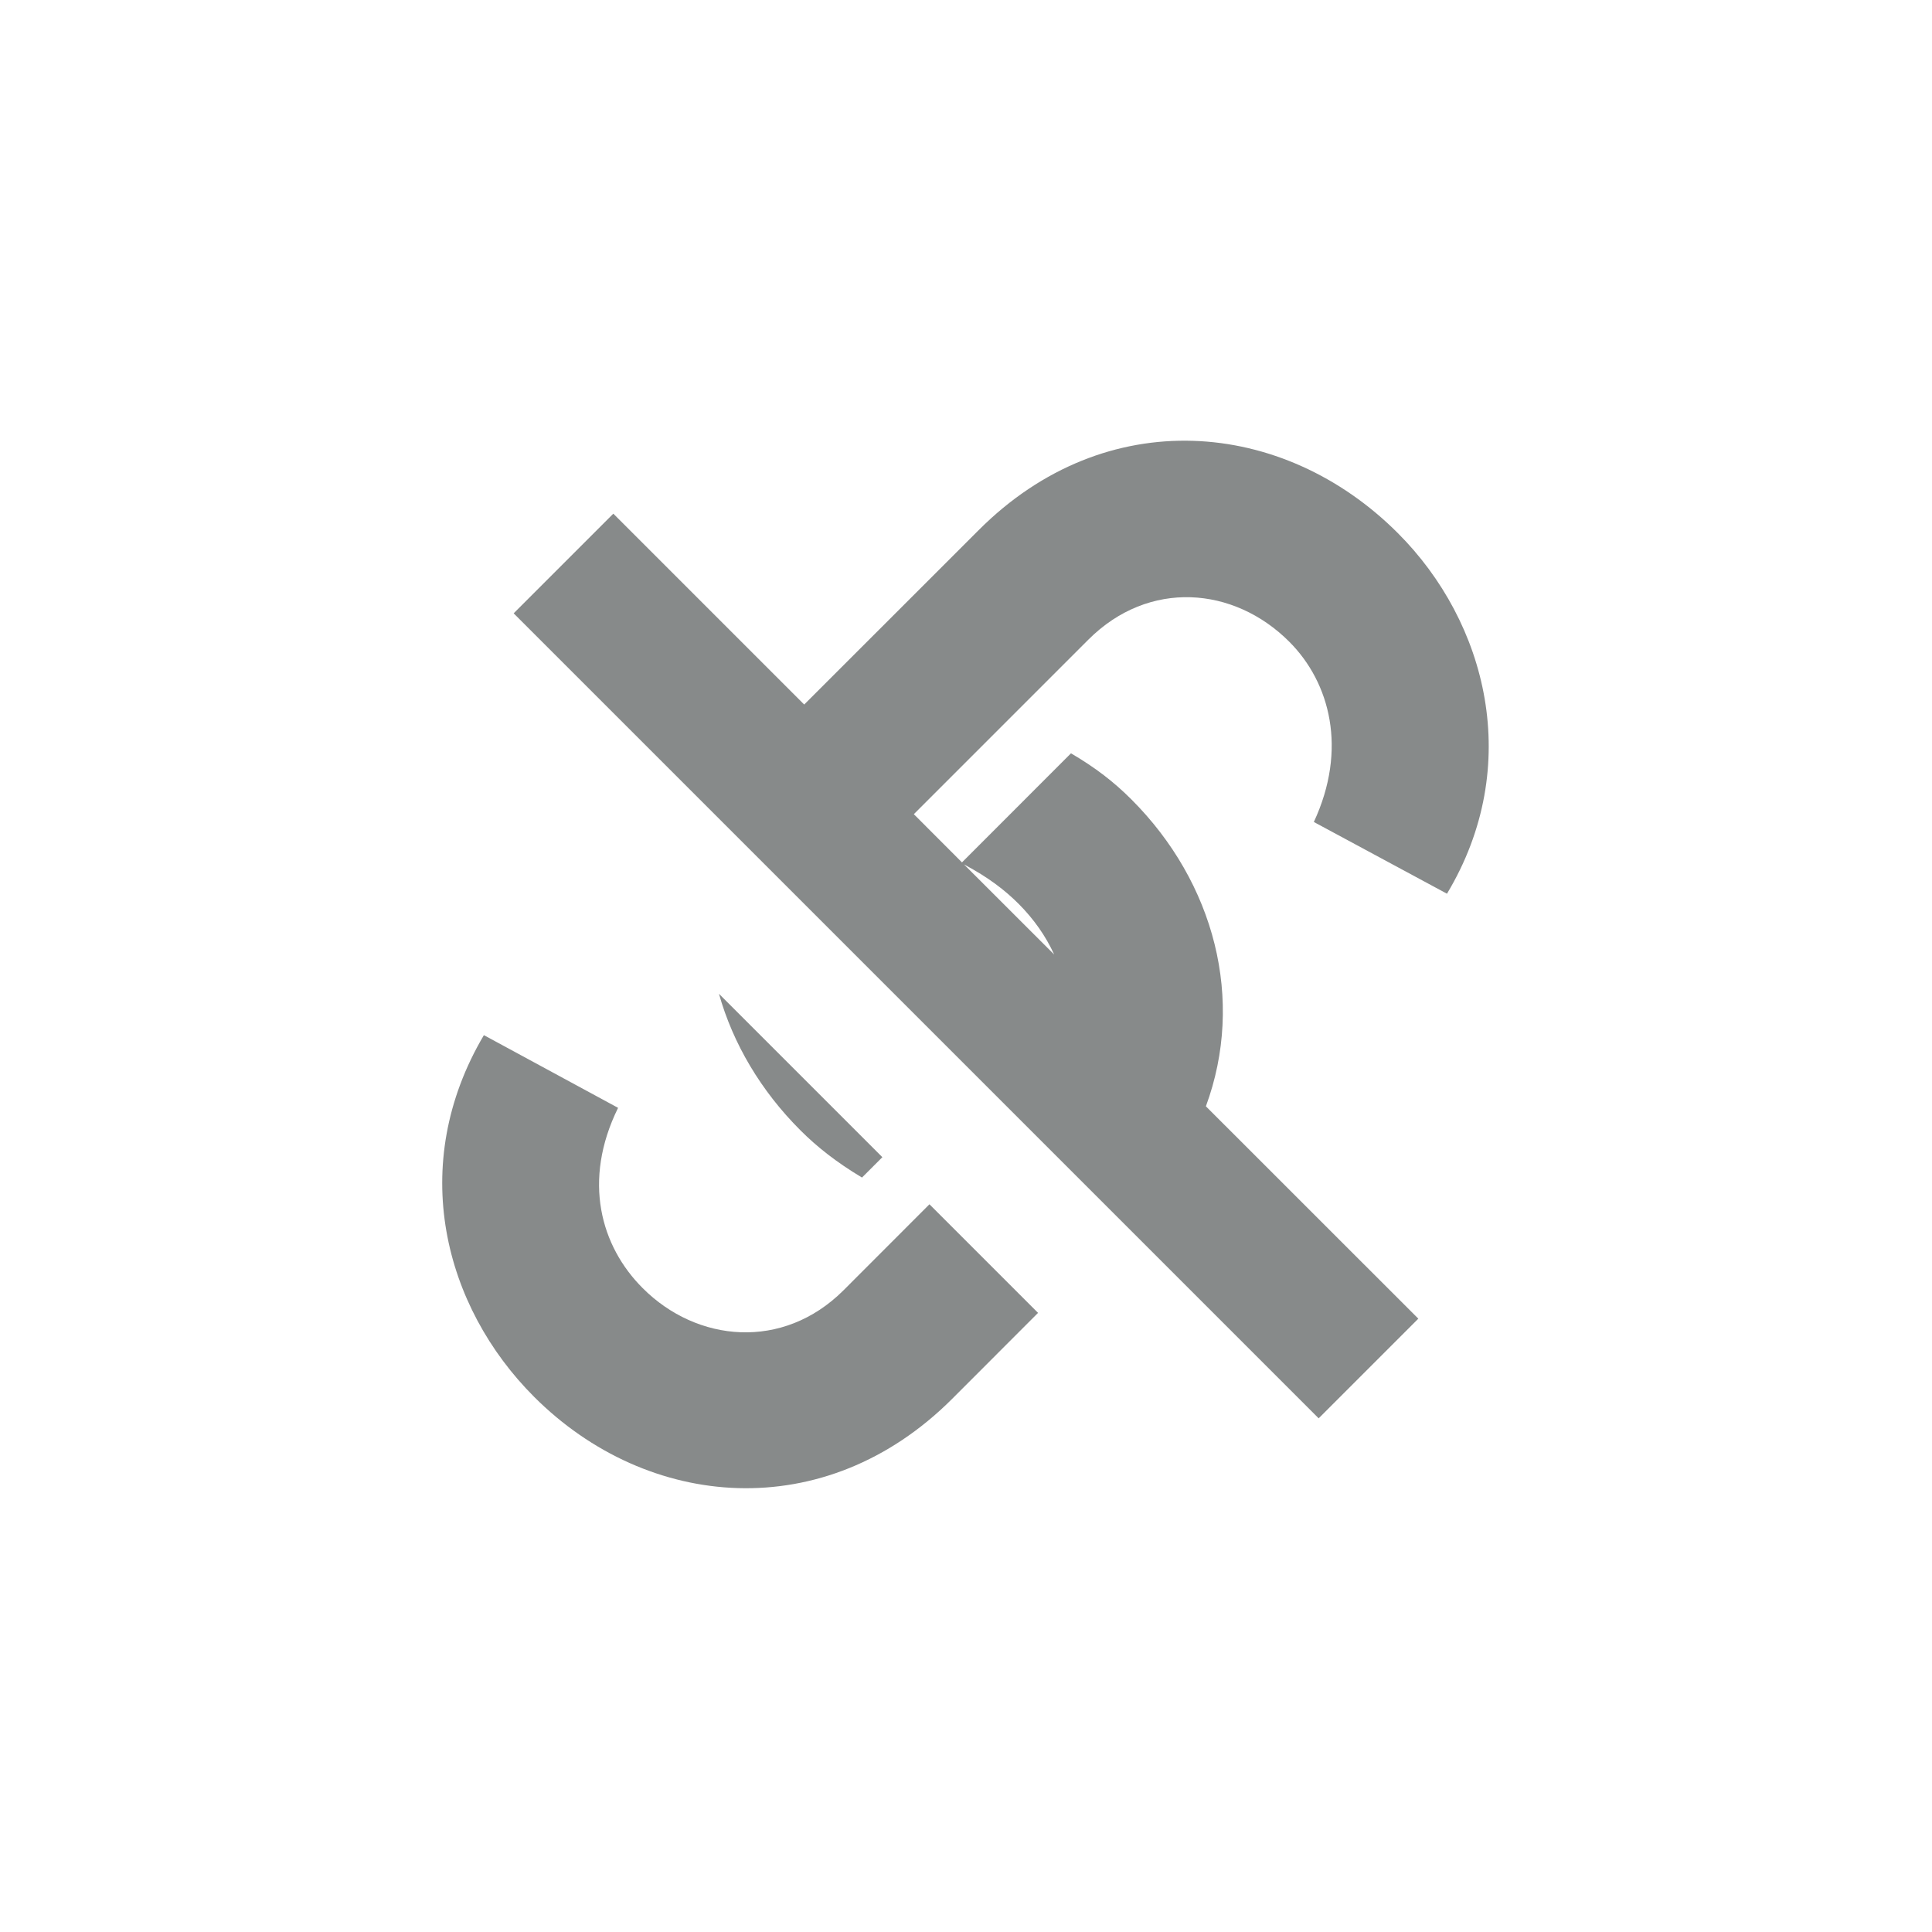
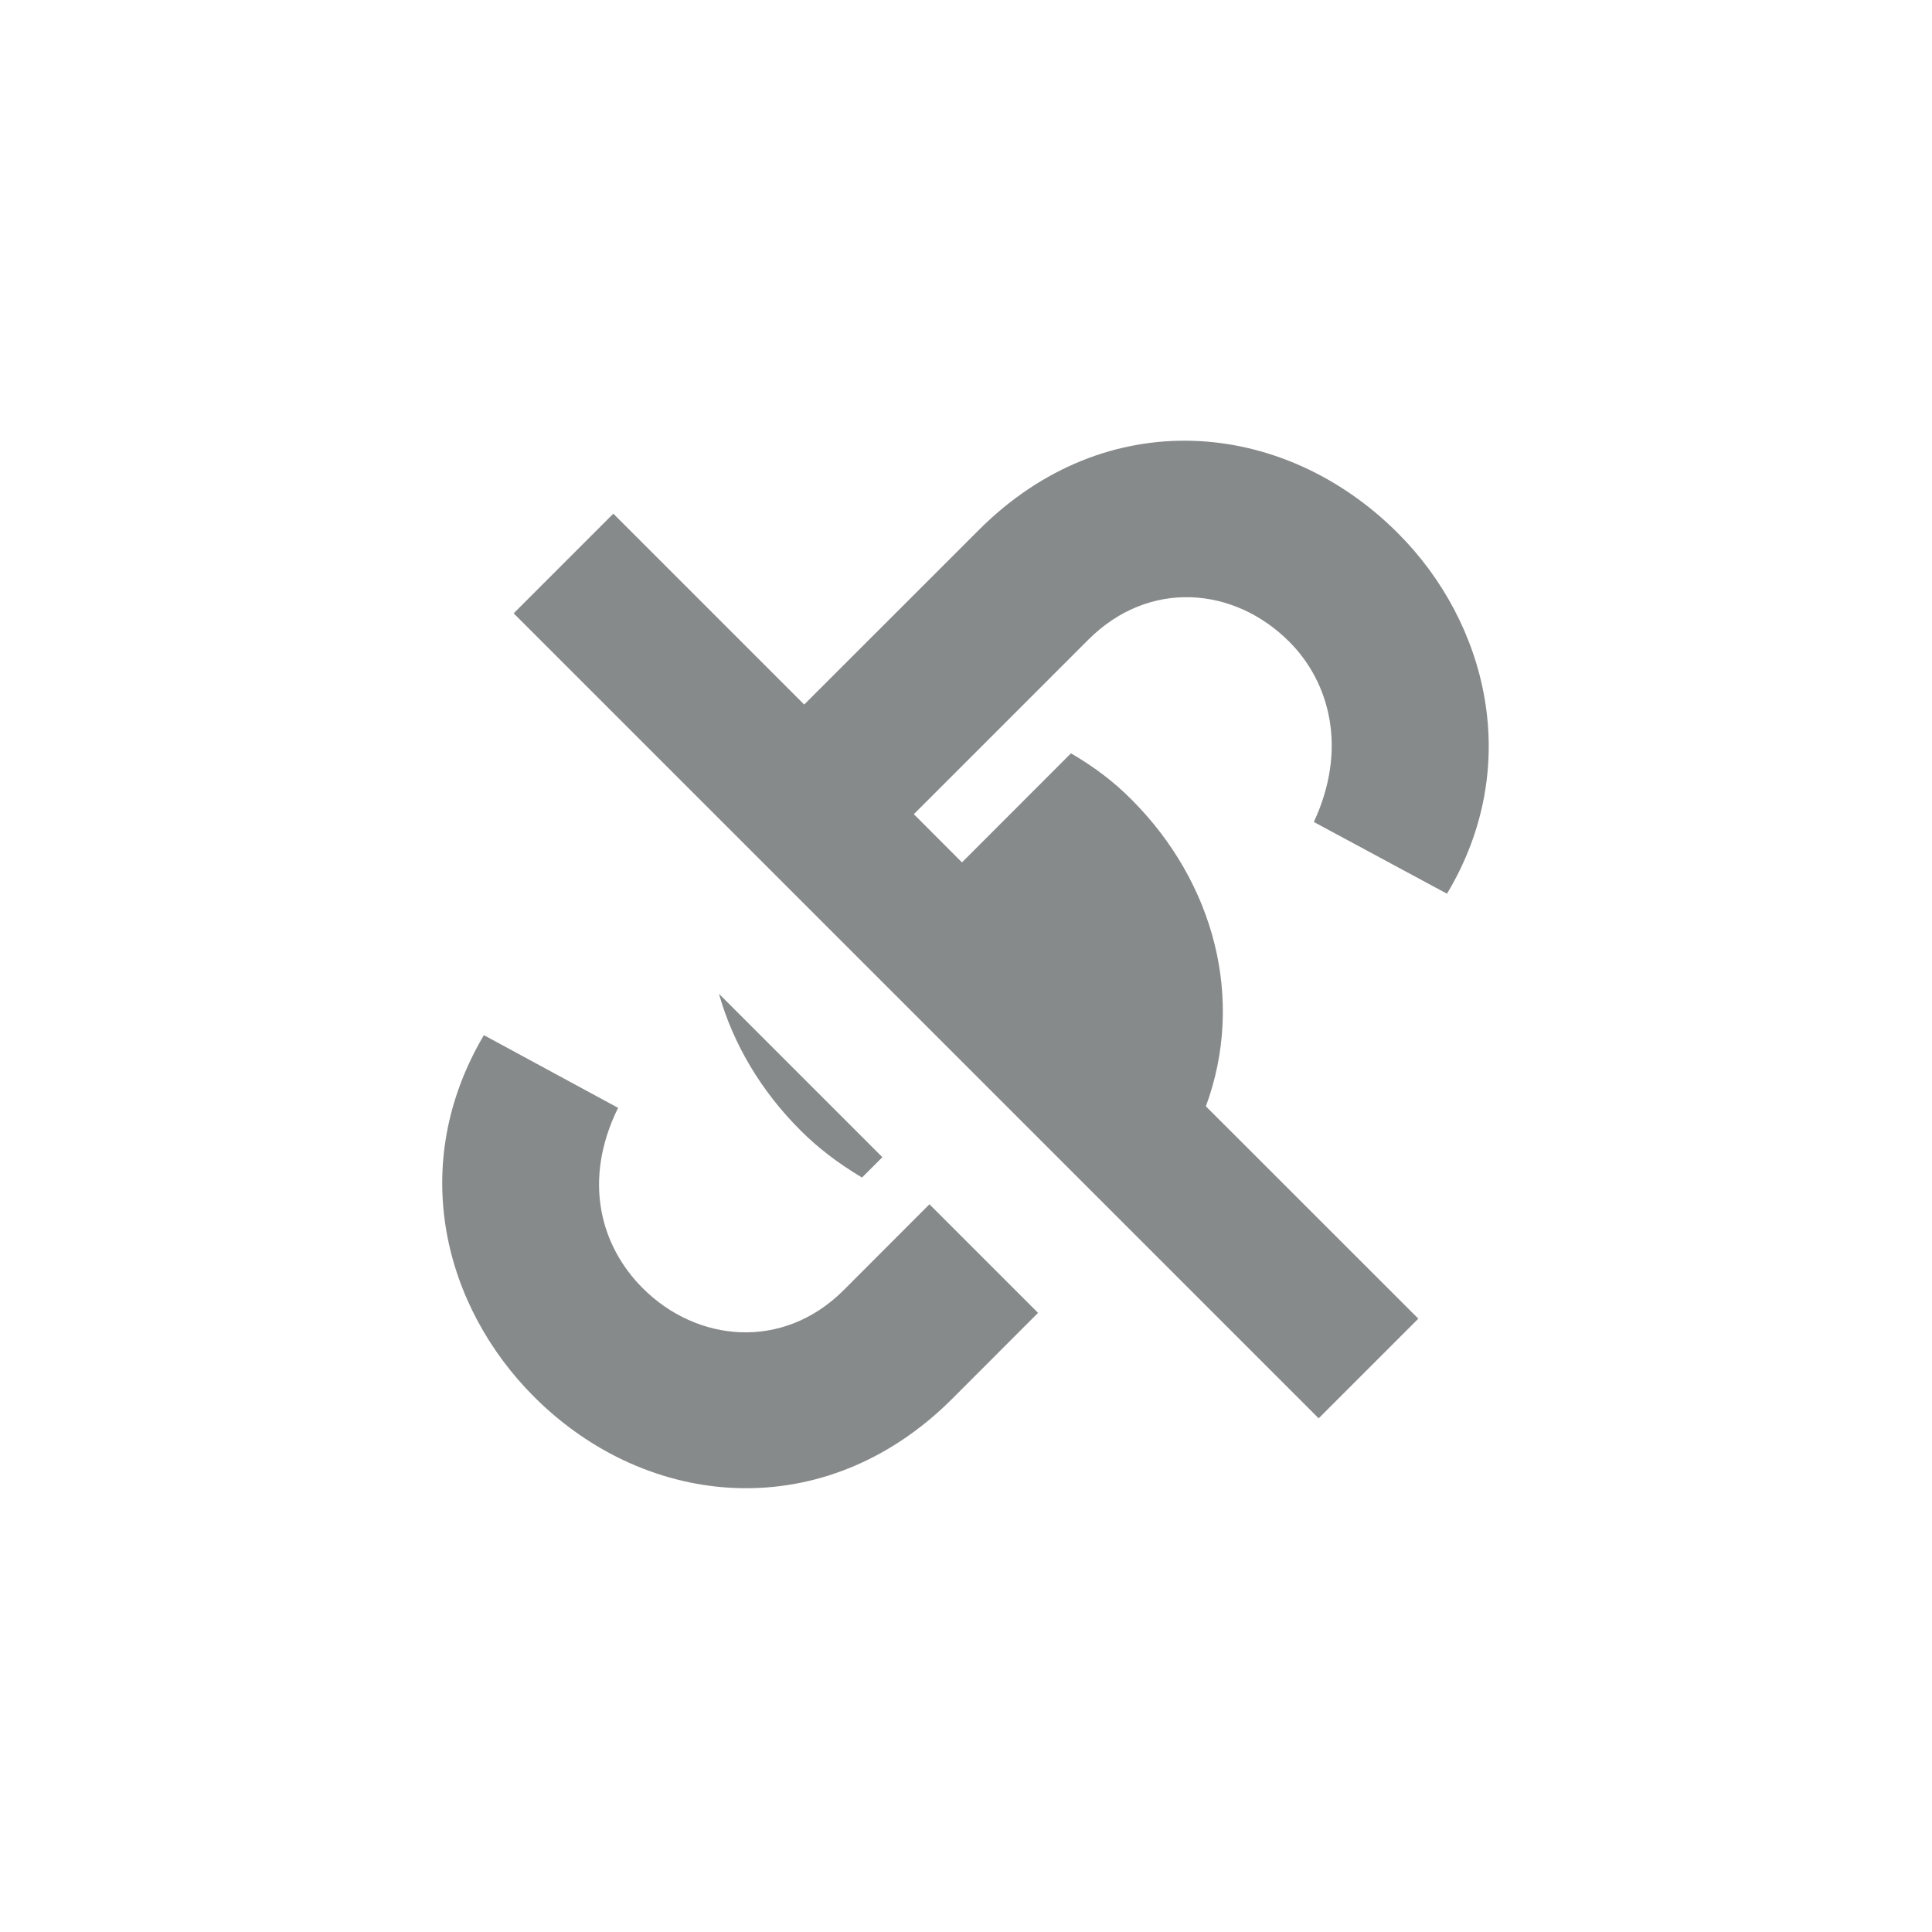
<svg xmlns="http://www.w3.org/2000/svg" width="24" height="24" viewBox="0 0 24 24" fill="none">
  <path d="M12.895 16.309L11.546 14.96L10.479 16.028C9.727 16.779 8.658 16.677 7.984 16.002C7.462 15.481 7.233 14.666 7.678 13.762L6.011 12.859C5.056 14.475 5.515 16.232 6.635 17.352C8.047 18.764 10.249 18.955 11.828 17.377L12.895 16.309Z" fill="#878A8A" />
-   <path fill-rule="evenodd" clip-rule="evenodd" d="M14.98 13.743L17.619 16.381L16.381 17.619L6.381 7.619L7.619 6.381L9.99 8.752L12.159 6.584C13.737 5.005 15.939 5.196 17.364 6.622C18.472 7.729 18.93 9.511 17.975 11.102L16.321 10.211C16.741 9.308 16.524 8.48 16.015 7.971C15.328 7.284 14.271 7.195 13.52 7.946L11.352 10.114L11.95 10.713L13.304 9.358C13.61 9.537 13.839 9.715 14.055 9.931C15.088 10.964 15.468 12.419 14.98 13.743ZM11.975 10.738C12.275 10.897 12.483 11.057 12.655 11.229C12.842 11.417 12.992 11.63 13.095 11.857L11.975 10.738Z" fill="#878A8A" />
+   <path fillRule="evenodd" clipRule="evenodd" d="M14.98 13.743L17.619 16.381L16.381 17.619L6.381 7.619L7.619 6.381L9.99 8.752L12.159 6.584C13.737 5.005 15.939 5.196 17.364 6.622C18.472 7.729 18.93 9.511 17.975 11.102L16.321 10.211C16.741 9.308 16.524 8.48 16.015 7.971C15.328 7.284 14.271 7.195 13.52 7.946L11.352 10.114L11.95 10.713L13.304 9.358C13.61 9.537 13.839 9.715 14.055 9.931C15.088 10.964 15.468 12.419 14.98 13.743ZM11.975 10.738C12.275 10.897 12.483 11.057 12.655 11.229C12.842 11.417 12.992 11.63 13.095 11.857L11.975 10.738Z" fill="#878A8A" />
  <path d="M8.931 12.345L10.961 14.375L10.708 14.628C10.389 14.437 10.148 14.246 9.944 14.042C9.451 13.55 9.106 12.965 8.931 12.345Z" fill="#878A8A" />
</svg>
